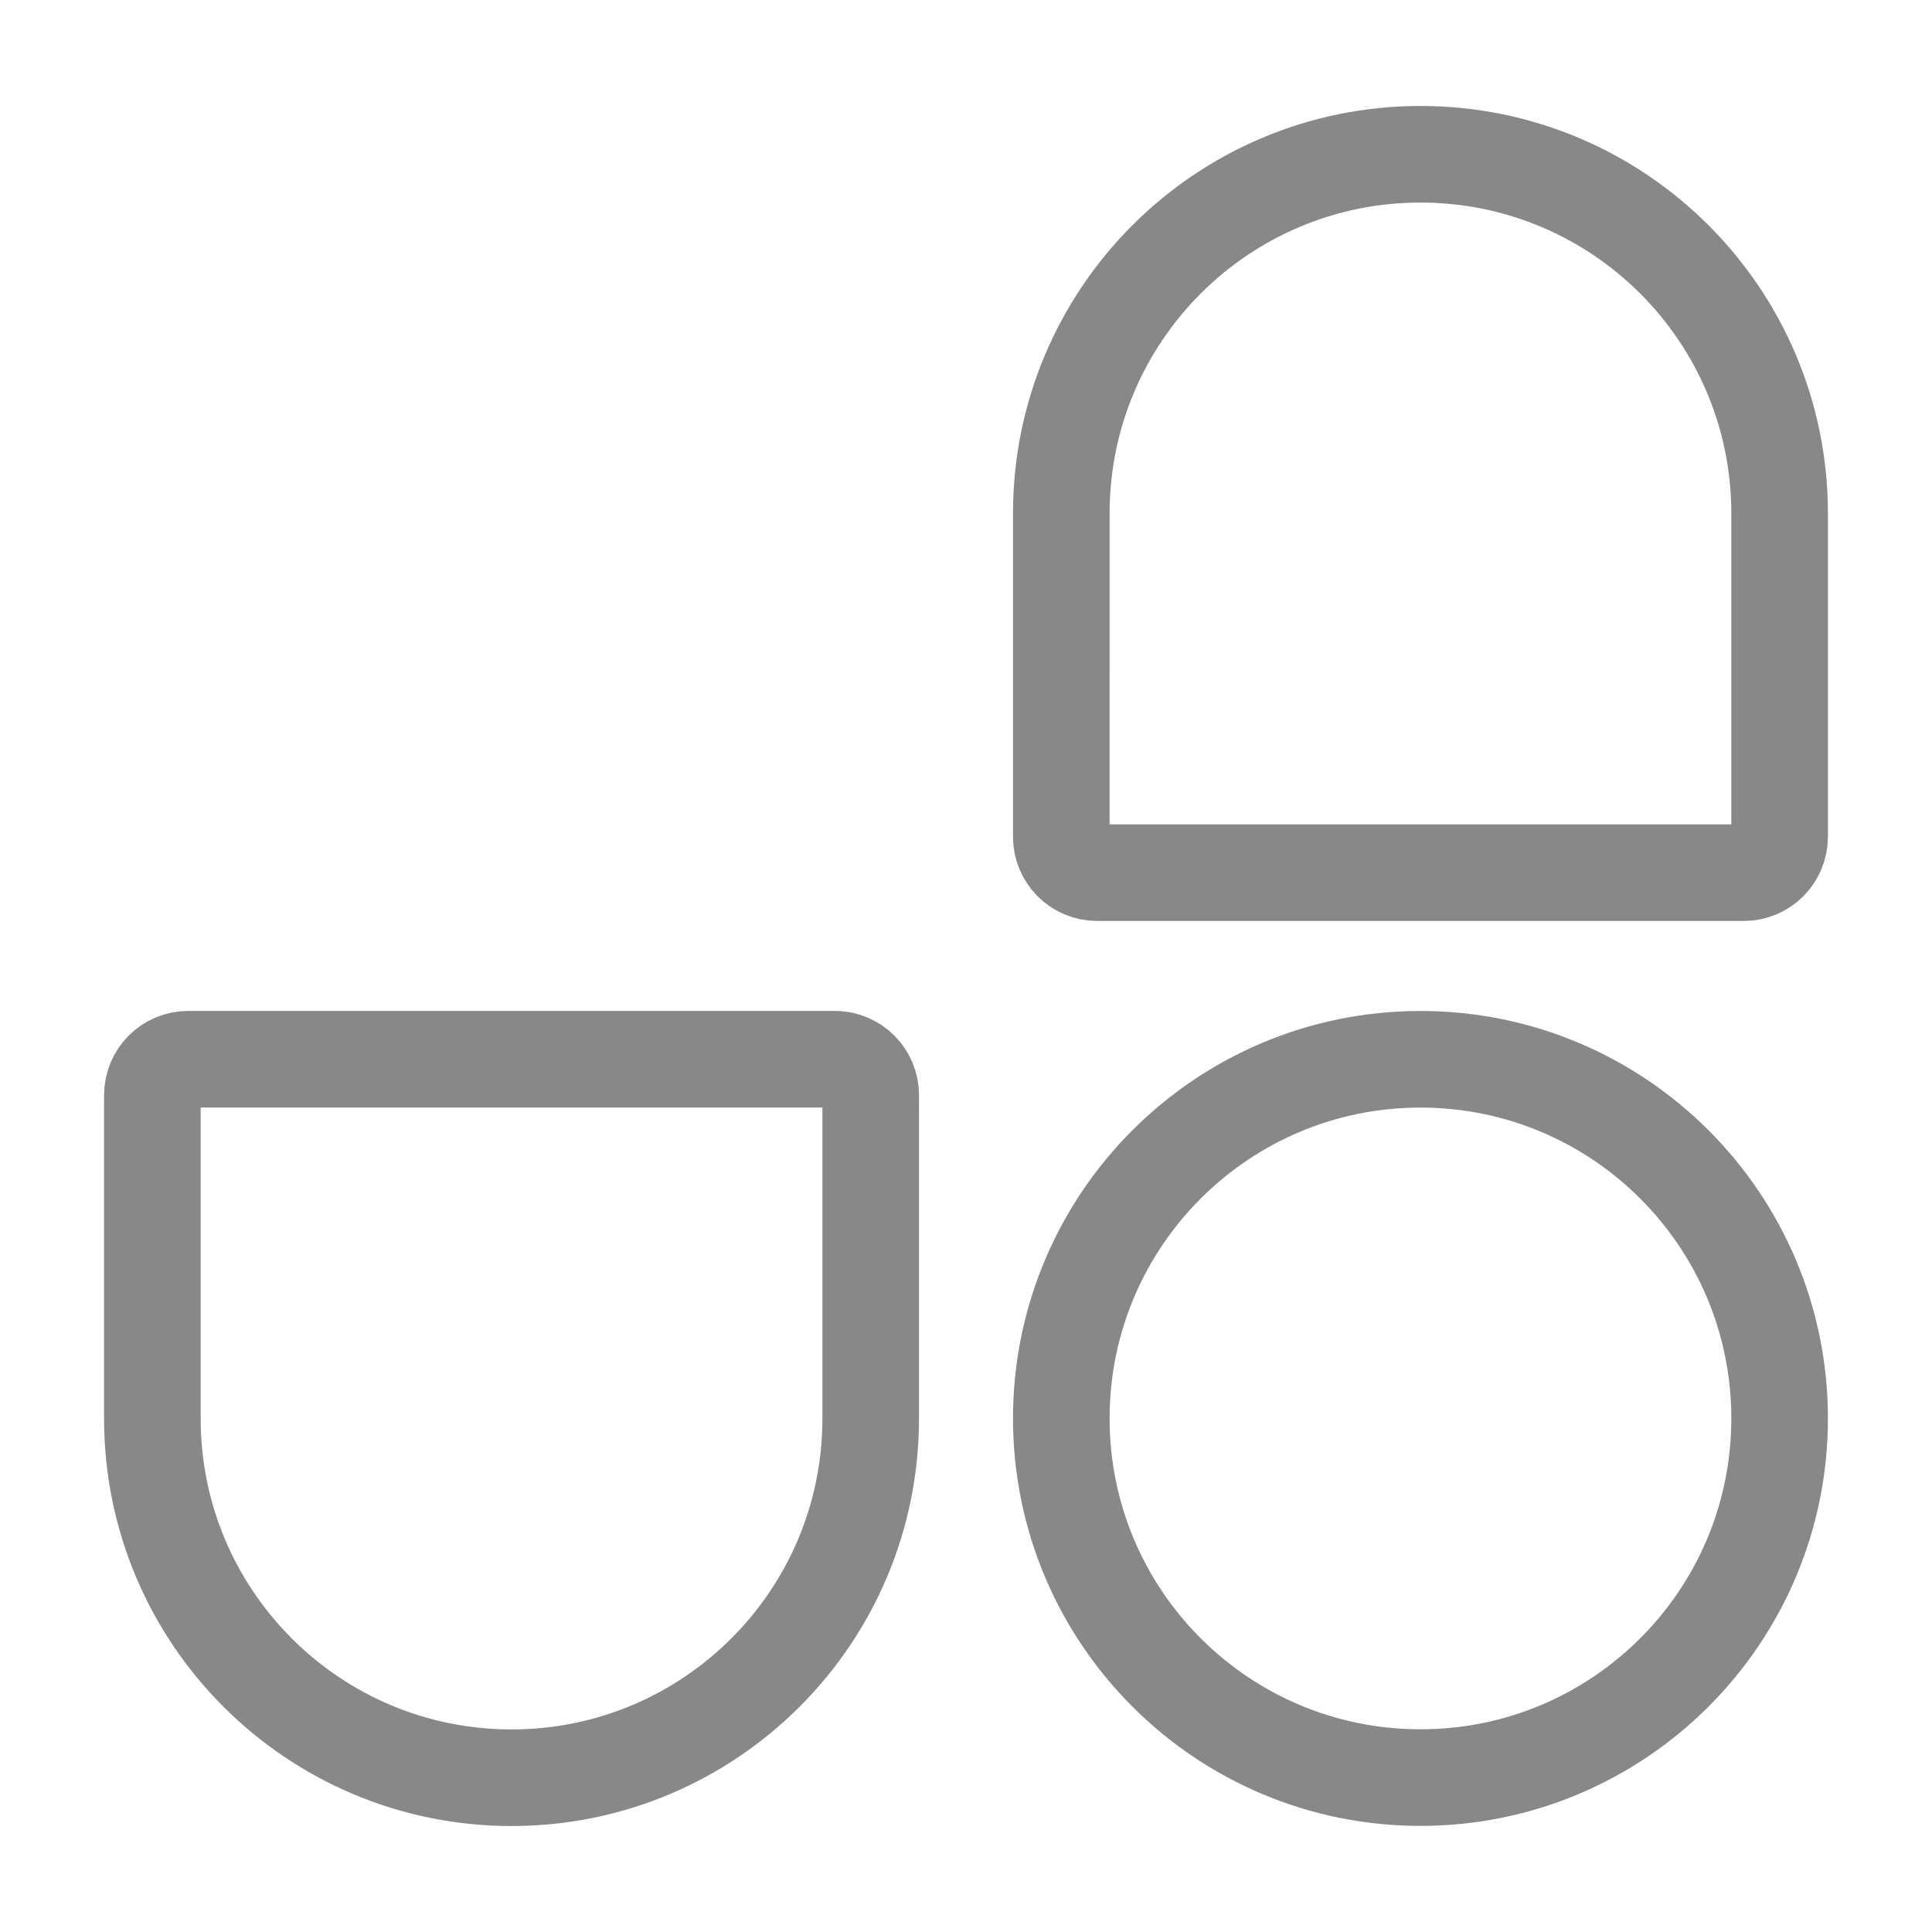
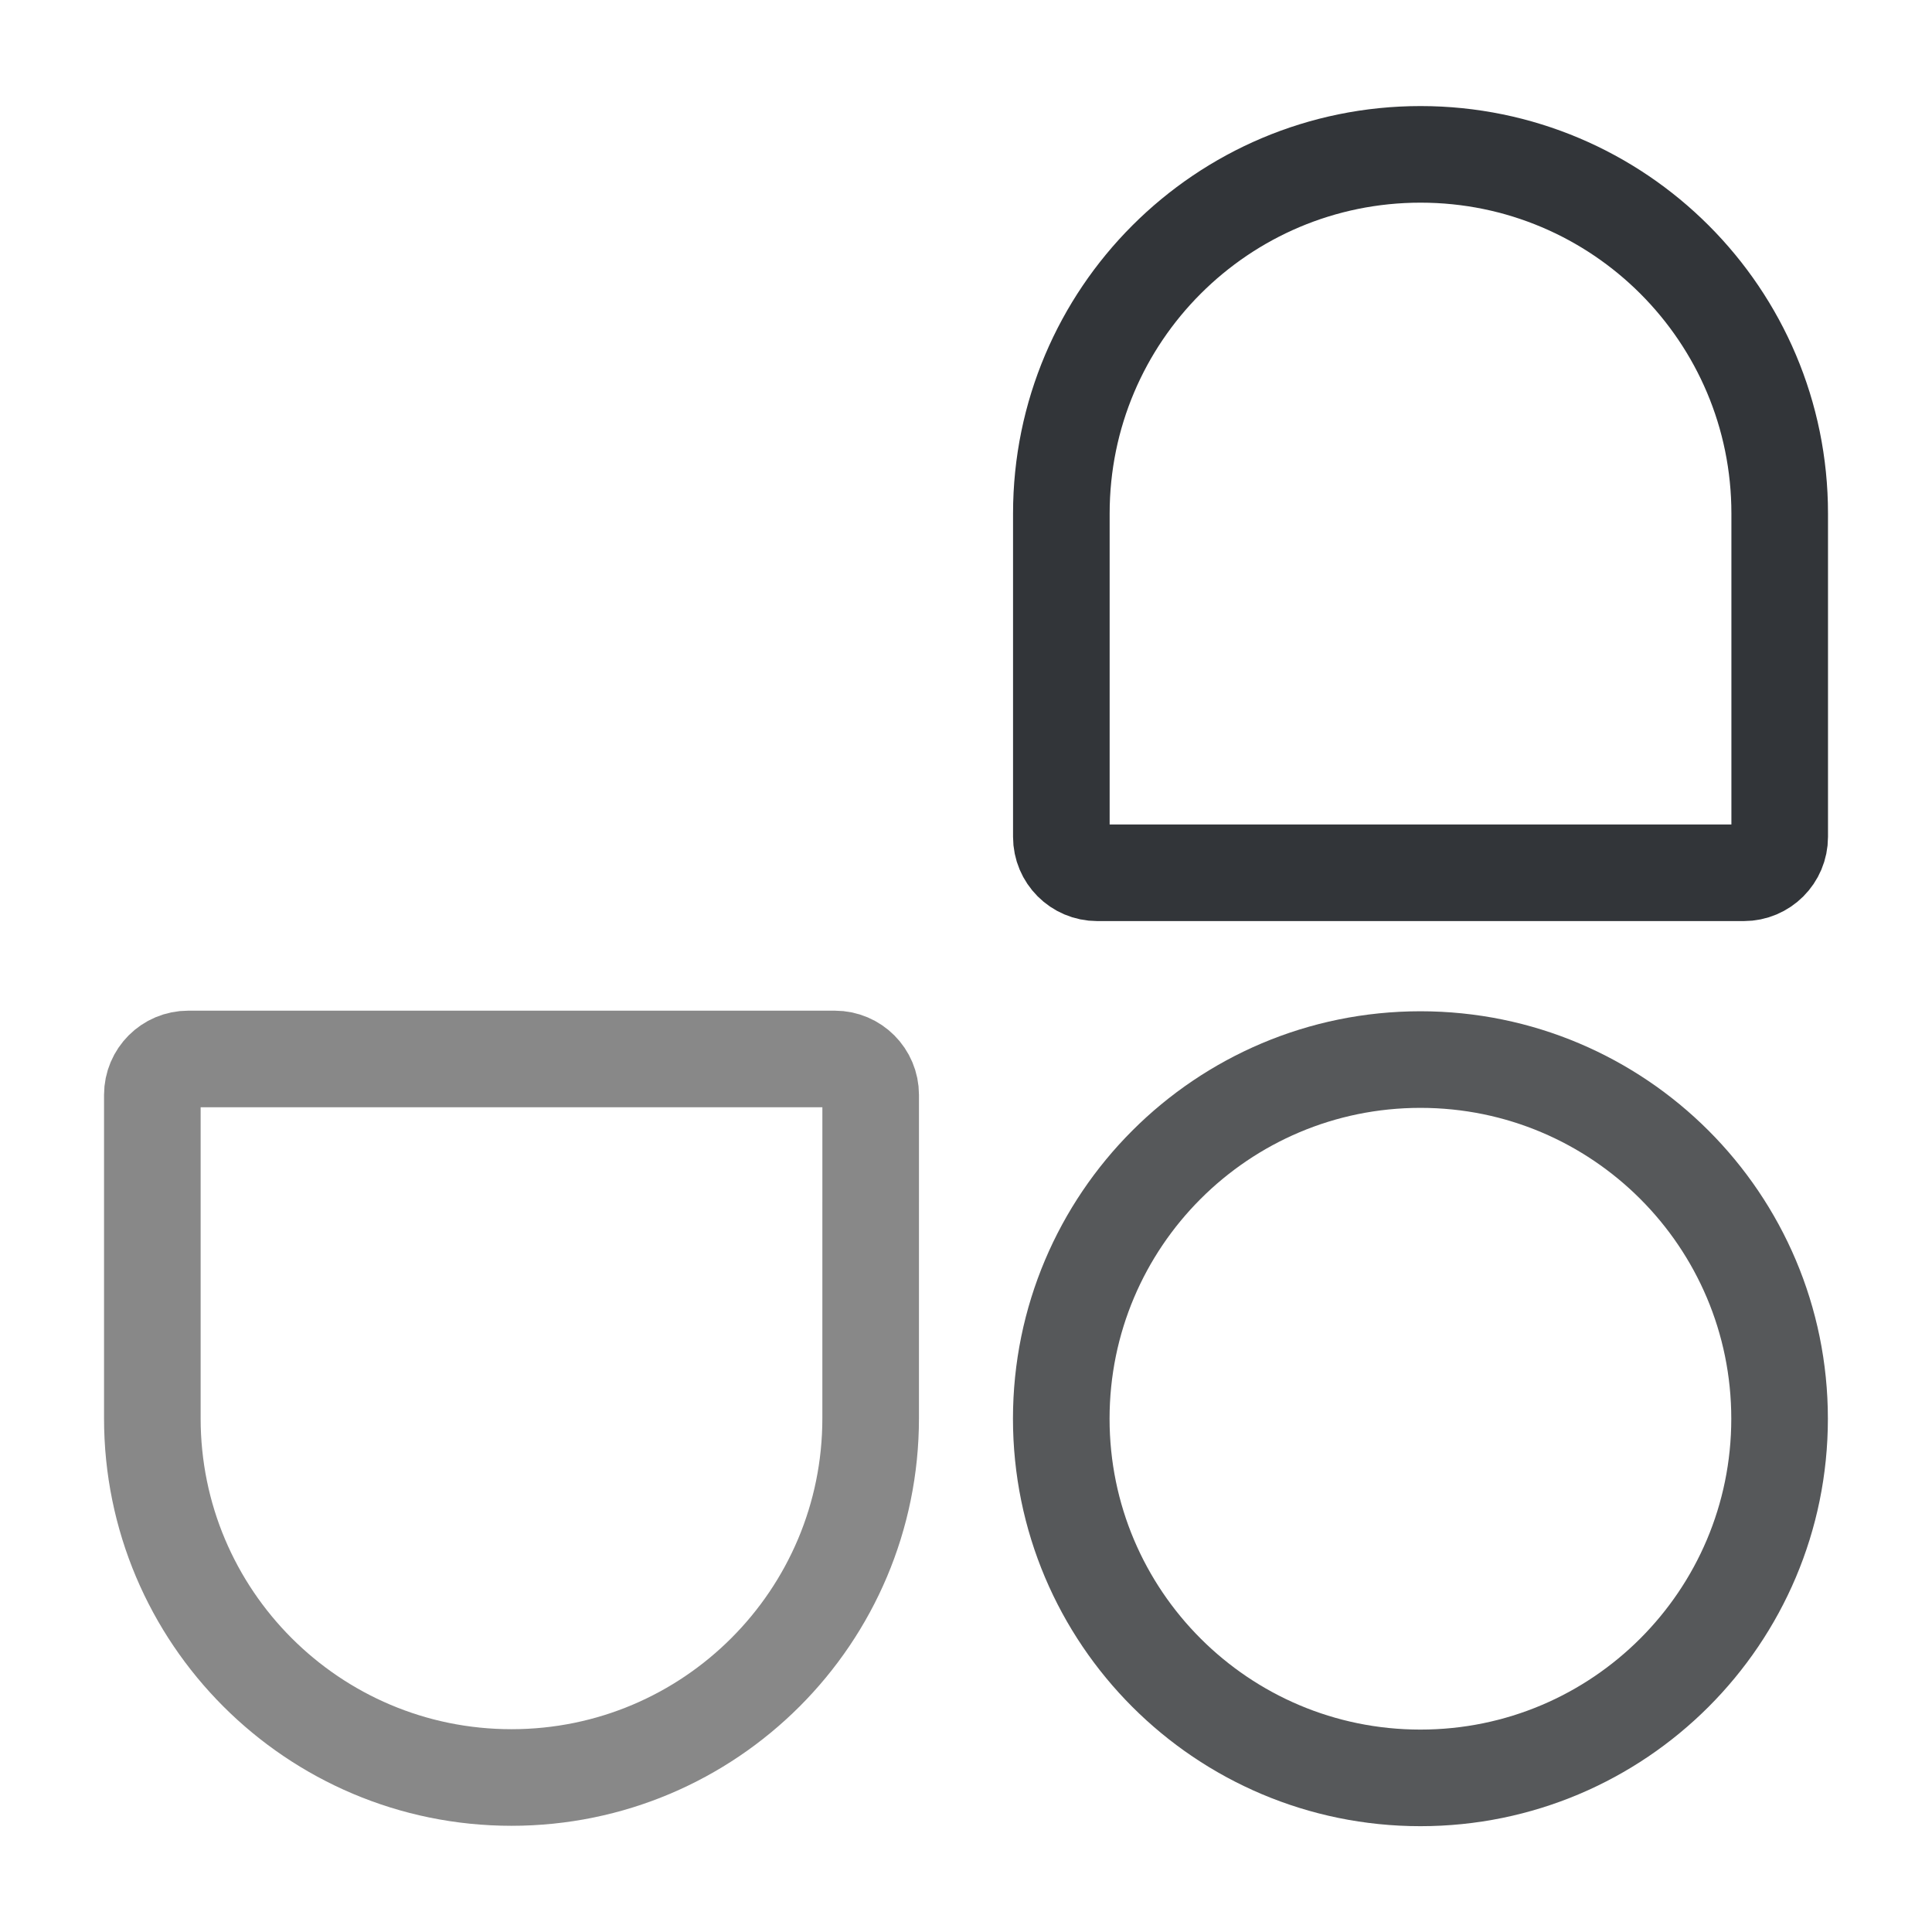
<svg xmlns="http://www.w3.org/2000/svg" width="100" height="100">
-   <path fill="none" stroke="#888" stroke-width="5" d="M54.933 73.418c0-10.267 8.323-18.59 18.59-18.59s18.59 8.323 18.59 18.59-8.323 18.59-18.59 18.59-18.59-8.323-18.59-18.59zm0-46.846c.001-10.267 8.326-18.589 18.593-18.587 10.268.002 18.59 8.327 18.587 18.594v16.732a1.859 1.859 0 0 1-1.859 1.859H56.792a1.859 1.859 0 0 1-1.86-1.86zm-9.866 46.846c.004 10.27-8.32 18.597-18.59 18.597S7.883 83.688 7.887 73.418V56.683c0-1.026.832-1.859 1.859-1.859h33.462c1.027 0 1.86.833 1.86 1.86z" />
+   <path fill="none" stroke="#56585a" stroke-width="5" d="M54.931 73.433c0-10.267 8.323-18.59 18.59-18.59 10.268 0 18.59 8.323 18.59 18.59 0 10.268-8.322 18.59-18.59 18.59-10.267 0-18.59-8.322-18.59-18.59z" />
+   <path fill="none" stroke="#323539" stroke-width="5" d="M54.935 26.578C54.937 16.31 63.262 7.988 73.53 7.99c10.267.002 18.59 8.326 18.587 18.594v16.731a1.859 1.859 0 0 1-1.859 1.86H56.794a1.859 1.859 0 0 1-1.859-1.86z" />
+   <path fill="none" stroke="#888" stroke-width="5" d="M45.065 73.406c.003 10.27-8.32 18.597-18.59 18.597S7.88 83.676 7.885 73.406V56.672c0-1.027.832-1.86 1.858-1.86h33.463c1.027 0 1.86.833 1.86 1.86z" />
</svg>
